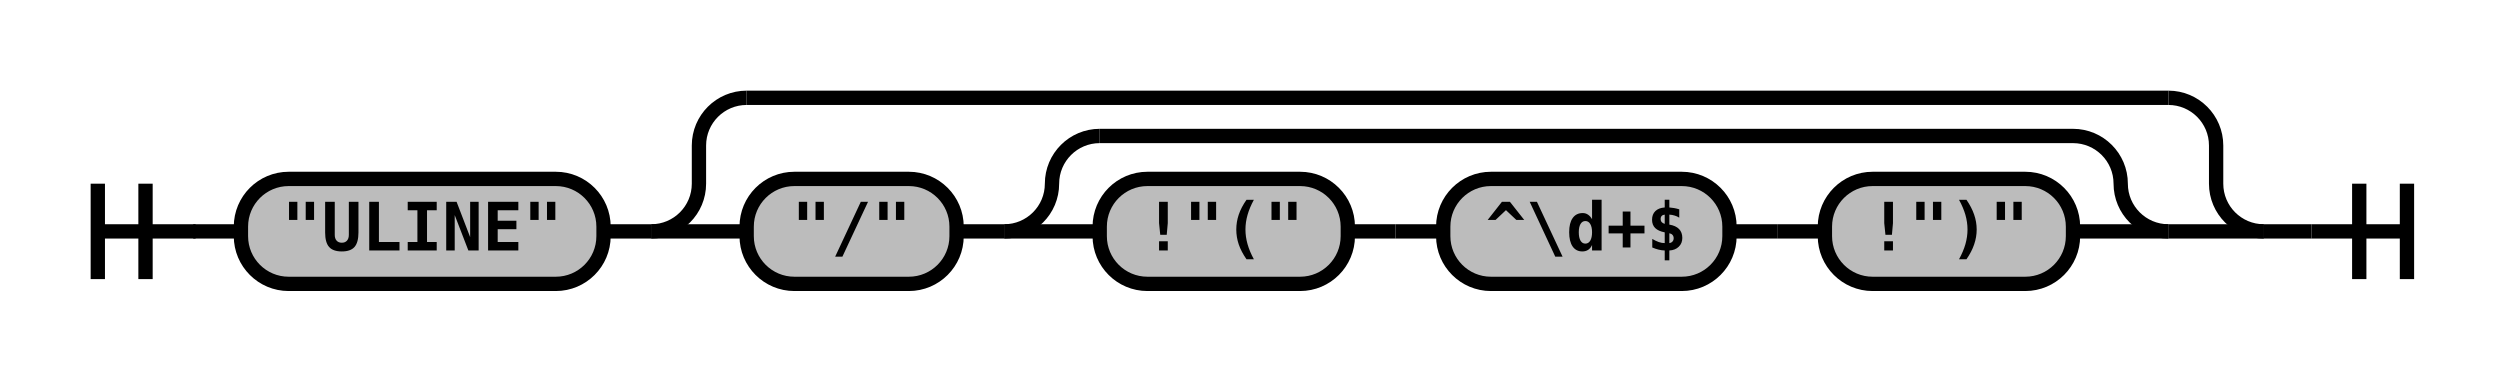
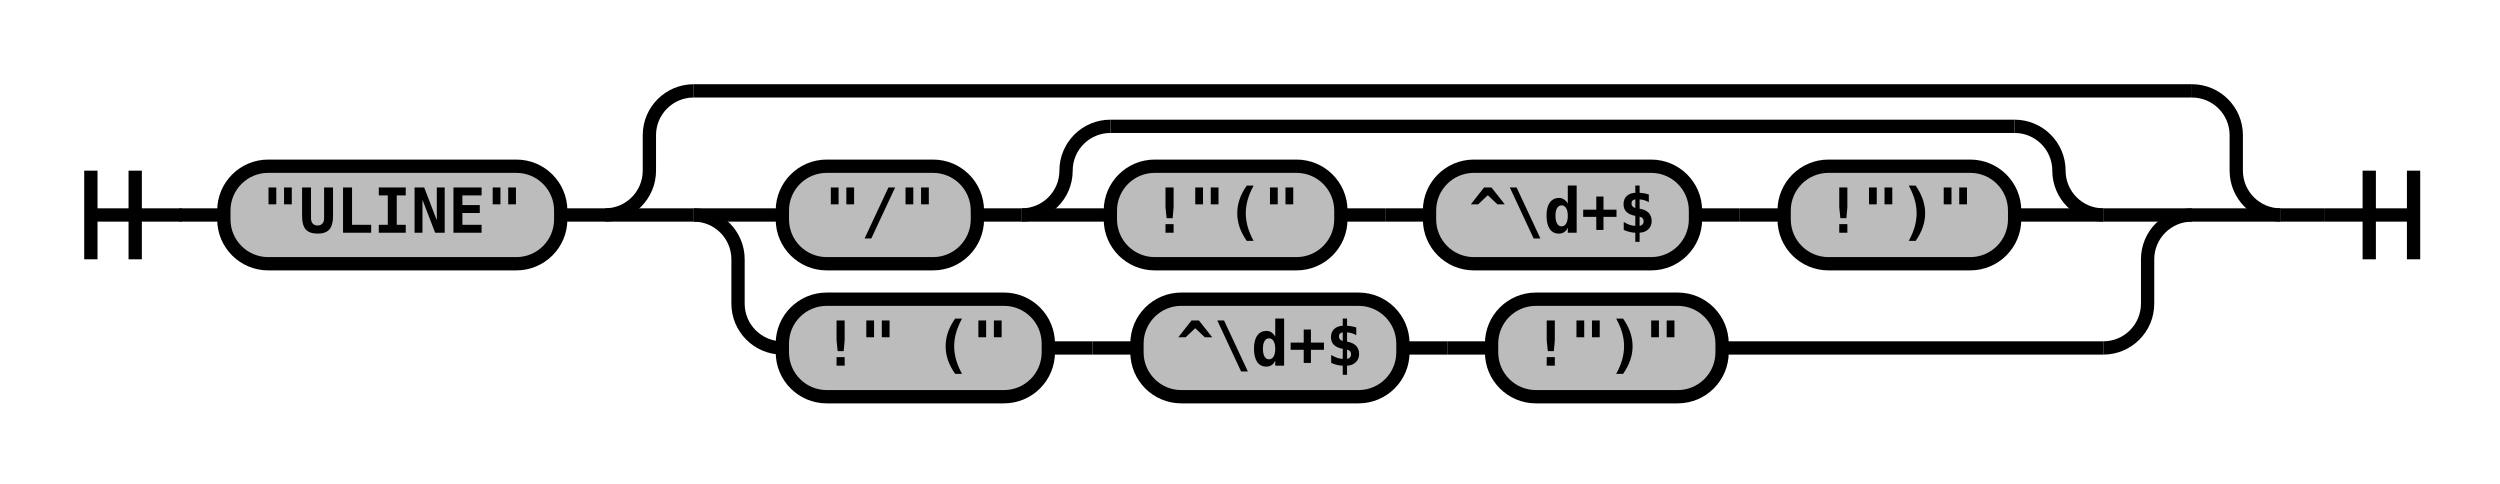
- <svg xmlns="http://www.w3.org/2000/svg" class="railroad-diagram" width="524" height="79" viewBox="0 0 524 79">
+ <svg xmlns="http://www.w3.org/2000/svg" class="railroad-diagram" width="564" height="109" viewBox="0 0 564 109">
  <defs>
    <style type="text/css">
path {
stroke-width: 3;
stroke: black;
fill: rgba(0,0,0,0);
}
text {
font: bold 14px monospace;
text-anchor: middle;
}
text.diagram-text {
font-size: 12px;
}
a {
fill: blue;
}
text.diagram-arrow {
font-size: 16px;
}
text.label {
text-anchor: start;
}
text.comment {
font: italic 12px monospace;
}
rect {
stroke-width: 3;
stroke: black;
fill: #BCBCBC;
}
path.diagram-text {
stroke-width: 3;
stroke: black;
fill: #BCBCBC;
cursor: help;
}
</style>
  </defs>
  <g transform="translate(.5 .5)">
    <path d="M 20 38 v 20 m 10 -20 v 20 m -10 -10 h 20.5" />
    <path d="M40 48h10" />
    <g>
      <path d="M50 48h0" />
-       <path d="M474 48h0" />
+       <path d="M514 48h0" />
      <g class="terminal">
        <path d="M50 48h0" />
        <path d="M126 48h0" />
        <rect x="50" y="37" width="76" height="22" rx="10" ry="10" />
        <text x="88" y="52">"ULINE"</text>
      </g>
      <path d="M126 48h10" />
      <g>
        <path d="M136 48h0" />
-         <path d="M474 48h0" />
+         <path d="M514 48h0" />
        <path d="M136 48a10 10 0 0 0 10 -10v-8a10 10 0 0 1 10 -10" />
        <g>
-           <path d="M156 20h298" />
+           <path d="M156 20h338" />
        </g>
-         <path d="M454 20a10 10 0 0 1 10 10v8a10 10 0 0 0 10 10" />
+         <path d="M494 20a10 10 0 0 1 10 10v8a10 10 0 0 0 10 10" />
        <path d="M136 48h20" />
        <g>
          <path d="M156 48h0" />
-           <path d="M454 48h0" />
-           <g class="terminal">
-             <path d="M156 48h0" />
-             <path d="M200 48h0" />
-             <rect x="156" y="37" width="44" height="22" rx="10" ry="10" />
-             <text x="178" y="52">"/"</text>
-           </g>
-           <path d="M200 48h10" />
+           <path d="M494 48h0" />
+           <path d="M156 48h20" />
          <g>
-             <path d="M210 48h0" />
-             <path d="M454 48h0" />
-             <path d="M210 48a10 10 0 0 0 10 -10v0a10 10 0 0 1 10 -10" />
-             <g>
-               <path d="M230 28h204" />
+             <path d="M176 48h0" />
+             <path d="M474 48h0" />
+             <g class="terminal">
+               <path d="M176 48h0" />
+               <path d="M220 48h0" />
+               <rect x="176" y="37" width="44" height="22" rx="10" ry="10" />
+               <text x="198" y="52">"/"</text>
            </g>
-             <path d="M434 28a10 10 0 0 1 10 10v0a10 10 0 0 0 10 10" />
-             <path d="M210 48h20" />
+             <path d="M220 48h10" />
            <g>
              <path d="M230 48h0" />
-               <path d="M434 48h0" />
-               <g class="terminal">
-                 <path d="M230 48h0" />
-                 <path d="M282 48h0" />
-                 <rect x="230" y="37" width="52" height="22" rx="10" ry="10" />
-                 <text x="256" y="52">!"("</text>
+               <path d="M474 48h0" />
+               <path d="M230 48a10 10 0 0 0 10 -10v0a10 10 0 0 1 10 -10" />
+               <g>
+                 <path d="M250 28h204" />
              </g>
-               <path d="M282 48h10" />
-               <path d="M292 48h10" />
-               <g class="terminal">
-                 <path d="M302 48h0" />
-                 <path d="M362 48h0" />
-                 <rect x="302" y="37" width="60" height="22" rx="10" ry="10" />
-                 <text x="332" y="52">^\d+$</text>
+               <path d="M454 28a10 10 0 0 1 10 10v0a10 10 0 0 0 10 10" />
+               <path d="M230 48h20" />
+               <g>
+                 <path d="M250 48h0" />
+                 <path d="M454 48h0" />
+                 <g class="terminal">
+                   <path d="M250 48h0" />
+                   <path d="M302 48h0" />
+                   <rect x="250" y="37" width="52" height="22" rx="10" ry="10" />
+                   <text x="276" y="52">!"("</text>
+                 </g>
+                 <path d="M302 48h10" />
+                 <path d="M312 48h10" />
+                 <g class="terminal">
+                   <path d="M322 48h0" />
+                   <path d="M382 48h0" />
+                   <rect x="322" y="37" width="60" height="22" rx="10" ry="10" />
+                   <text x="352" y="52">^\d+$</text>
+                 </g>
+                 <path d="M382 48h10" />
+                 <path d="M392 48h10" />
+                 <g class="terminal">
+                   <path d="M402 48h0" />
+                   <path d="M454 48h0" />
+                   <rect x="402" y="37" width="52" height="22" rx="10" ry="10" />
+                   <text x="428" y="52">!")"</text>
+                 </g>
              </g>
-               <path d="M362 48h10" />
-               <path d="M372 48h10" />
-               <g class="terminal">
-                 <path d="M382 48h0" />
-                 <path d="M434 48h0" />
-                 <rect x="382" y="37" width="52" height="22" rx="10" ry="10" />
-                 <text x="408" y="52">!")"</text>
-               </g>
+               <path d="M454 48h20" />
            </g>
-             <path d="M434 48h20" />
          </g>
+           <path d="M474 48h20" />
+           <path d="M156 48a10 10 0 0 1 10 10v10a10 10 0 0 0 10 10" />
+           <g>
+             <path d="M176 78h0" />
+             <path d="M388 78h86" />
+             <g class="terminal">
+               <path d="M176 78h0" />
+               <path d="M236 78h0" />
+               <rect x="176" y="67" width="60" height="22" rx="10" ry="10" />
+               <text x="206" y="82">!" ("</text>
+             </g>
+             <path d="M236 78h10" />
+             <path d="M246 78h10" />
+             <g class="terminal">
+               <path d="M256 78h0" />
+               <path d="M316 78h0" />
+               <rect x="256" y="67" width="60" height="22" rx="10" ry="10" />
+               <text x="286" y="82">^\d+$</text>
+             </g>
+             <path d="M316 78h10" />
+             <path d="M326 78h10" />
+             <g class="terminal">
+               <path d="M336 78h0" />
+               <path d="M388 78h0" />
+               <rect x="336" y="67" width="52" height="22" rx="10" ry="10" />
+               <text x="362" y="82">!")"</text>
+             </g>
+           </g>
+           <path d="M474 78a10 10 0 0 0 10 -10v-10a10 10 0 0 1 10 -10" />
        </g>
-         <path d="M454 48h20" />
+         <path d="M494 48h20" />
      </g>
    </g>
-     <path d="M474 48h10" />
-     <path d="M 484 48 h 20 m -10 -10 v 20 m 10 -20 v 20" />
+     <path d="M514 48h10" />
+     <path d="M 524 48 h 20 m -10 -10 v 20 m 10 -20 v 20" />
  </g>
</svg>
